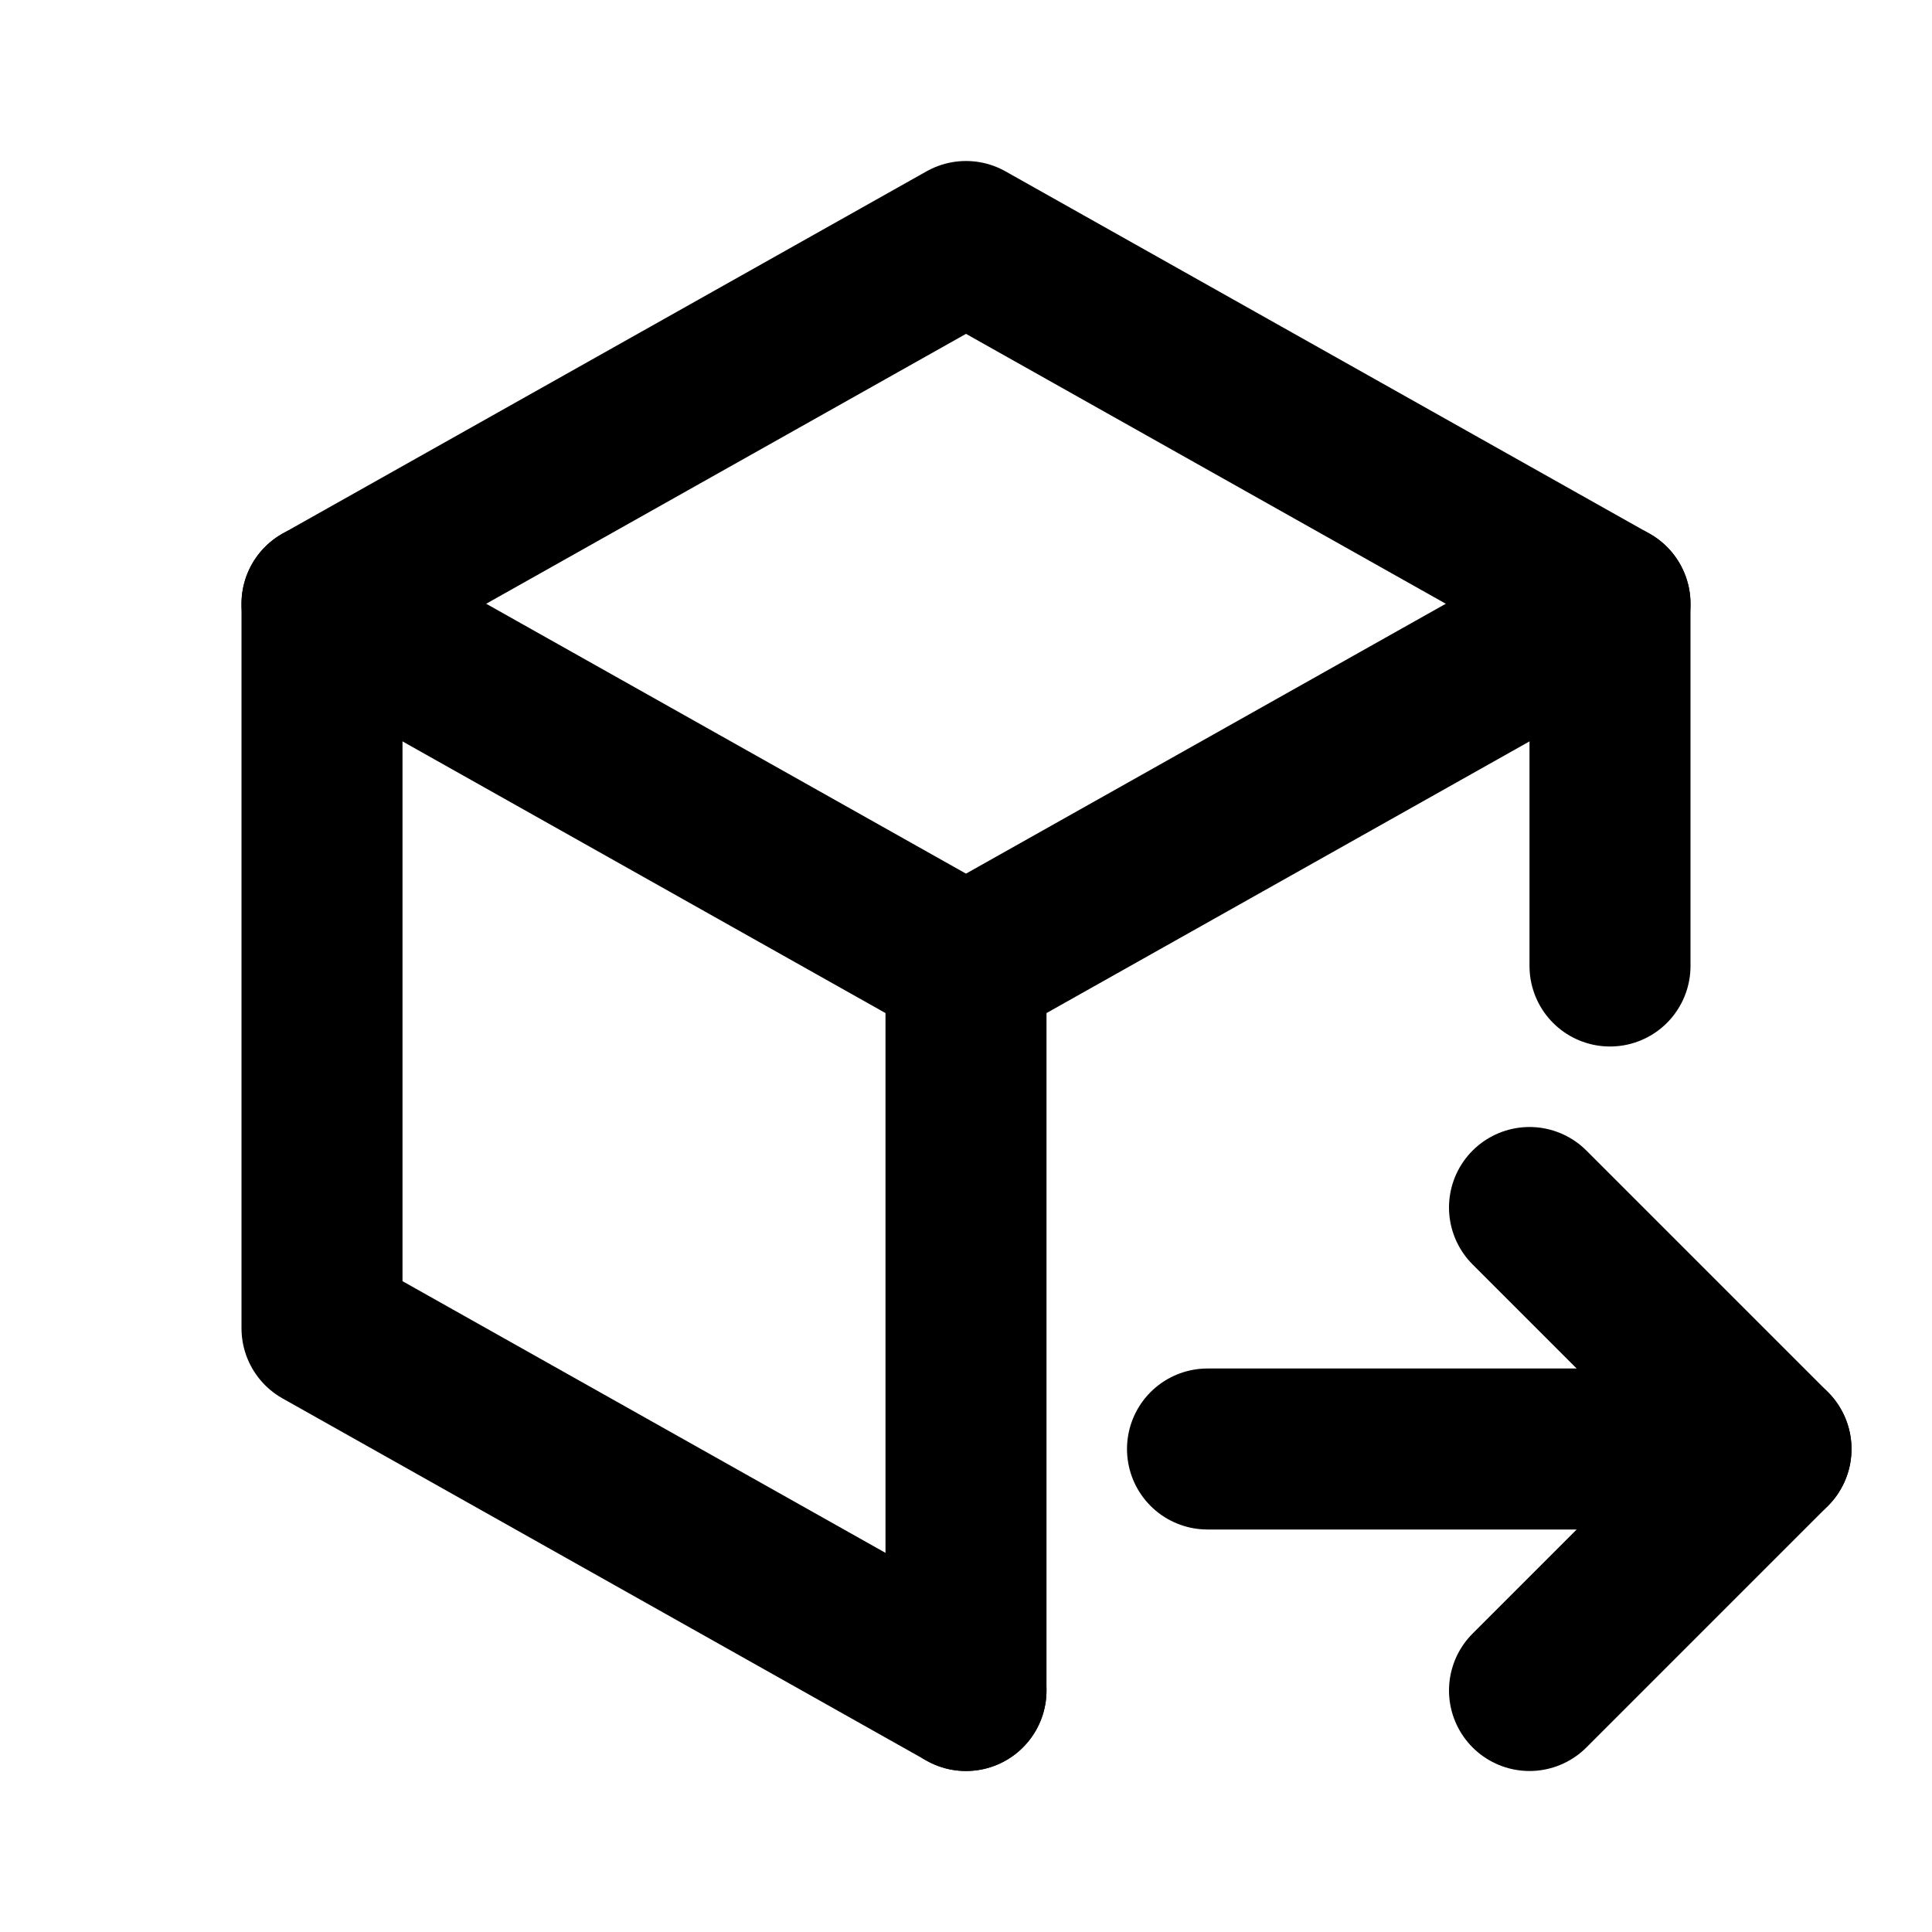
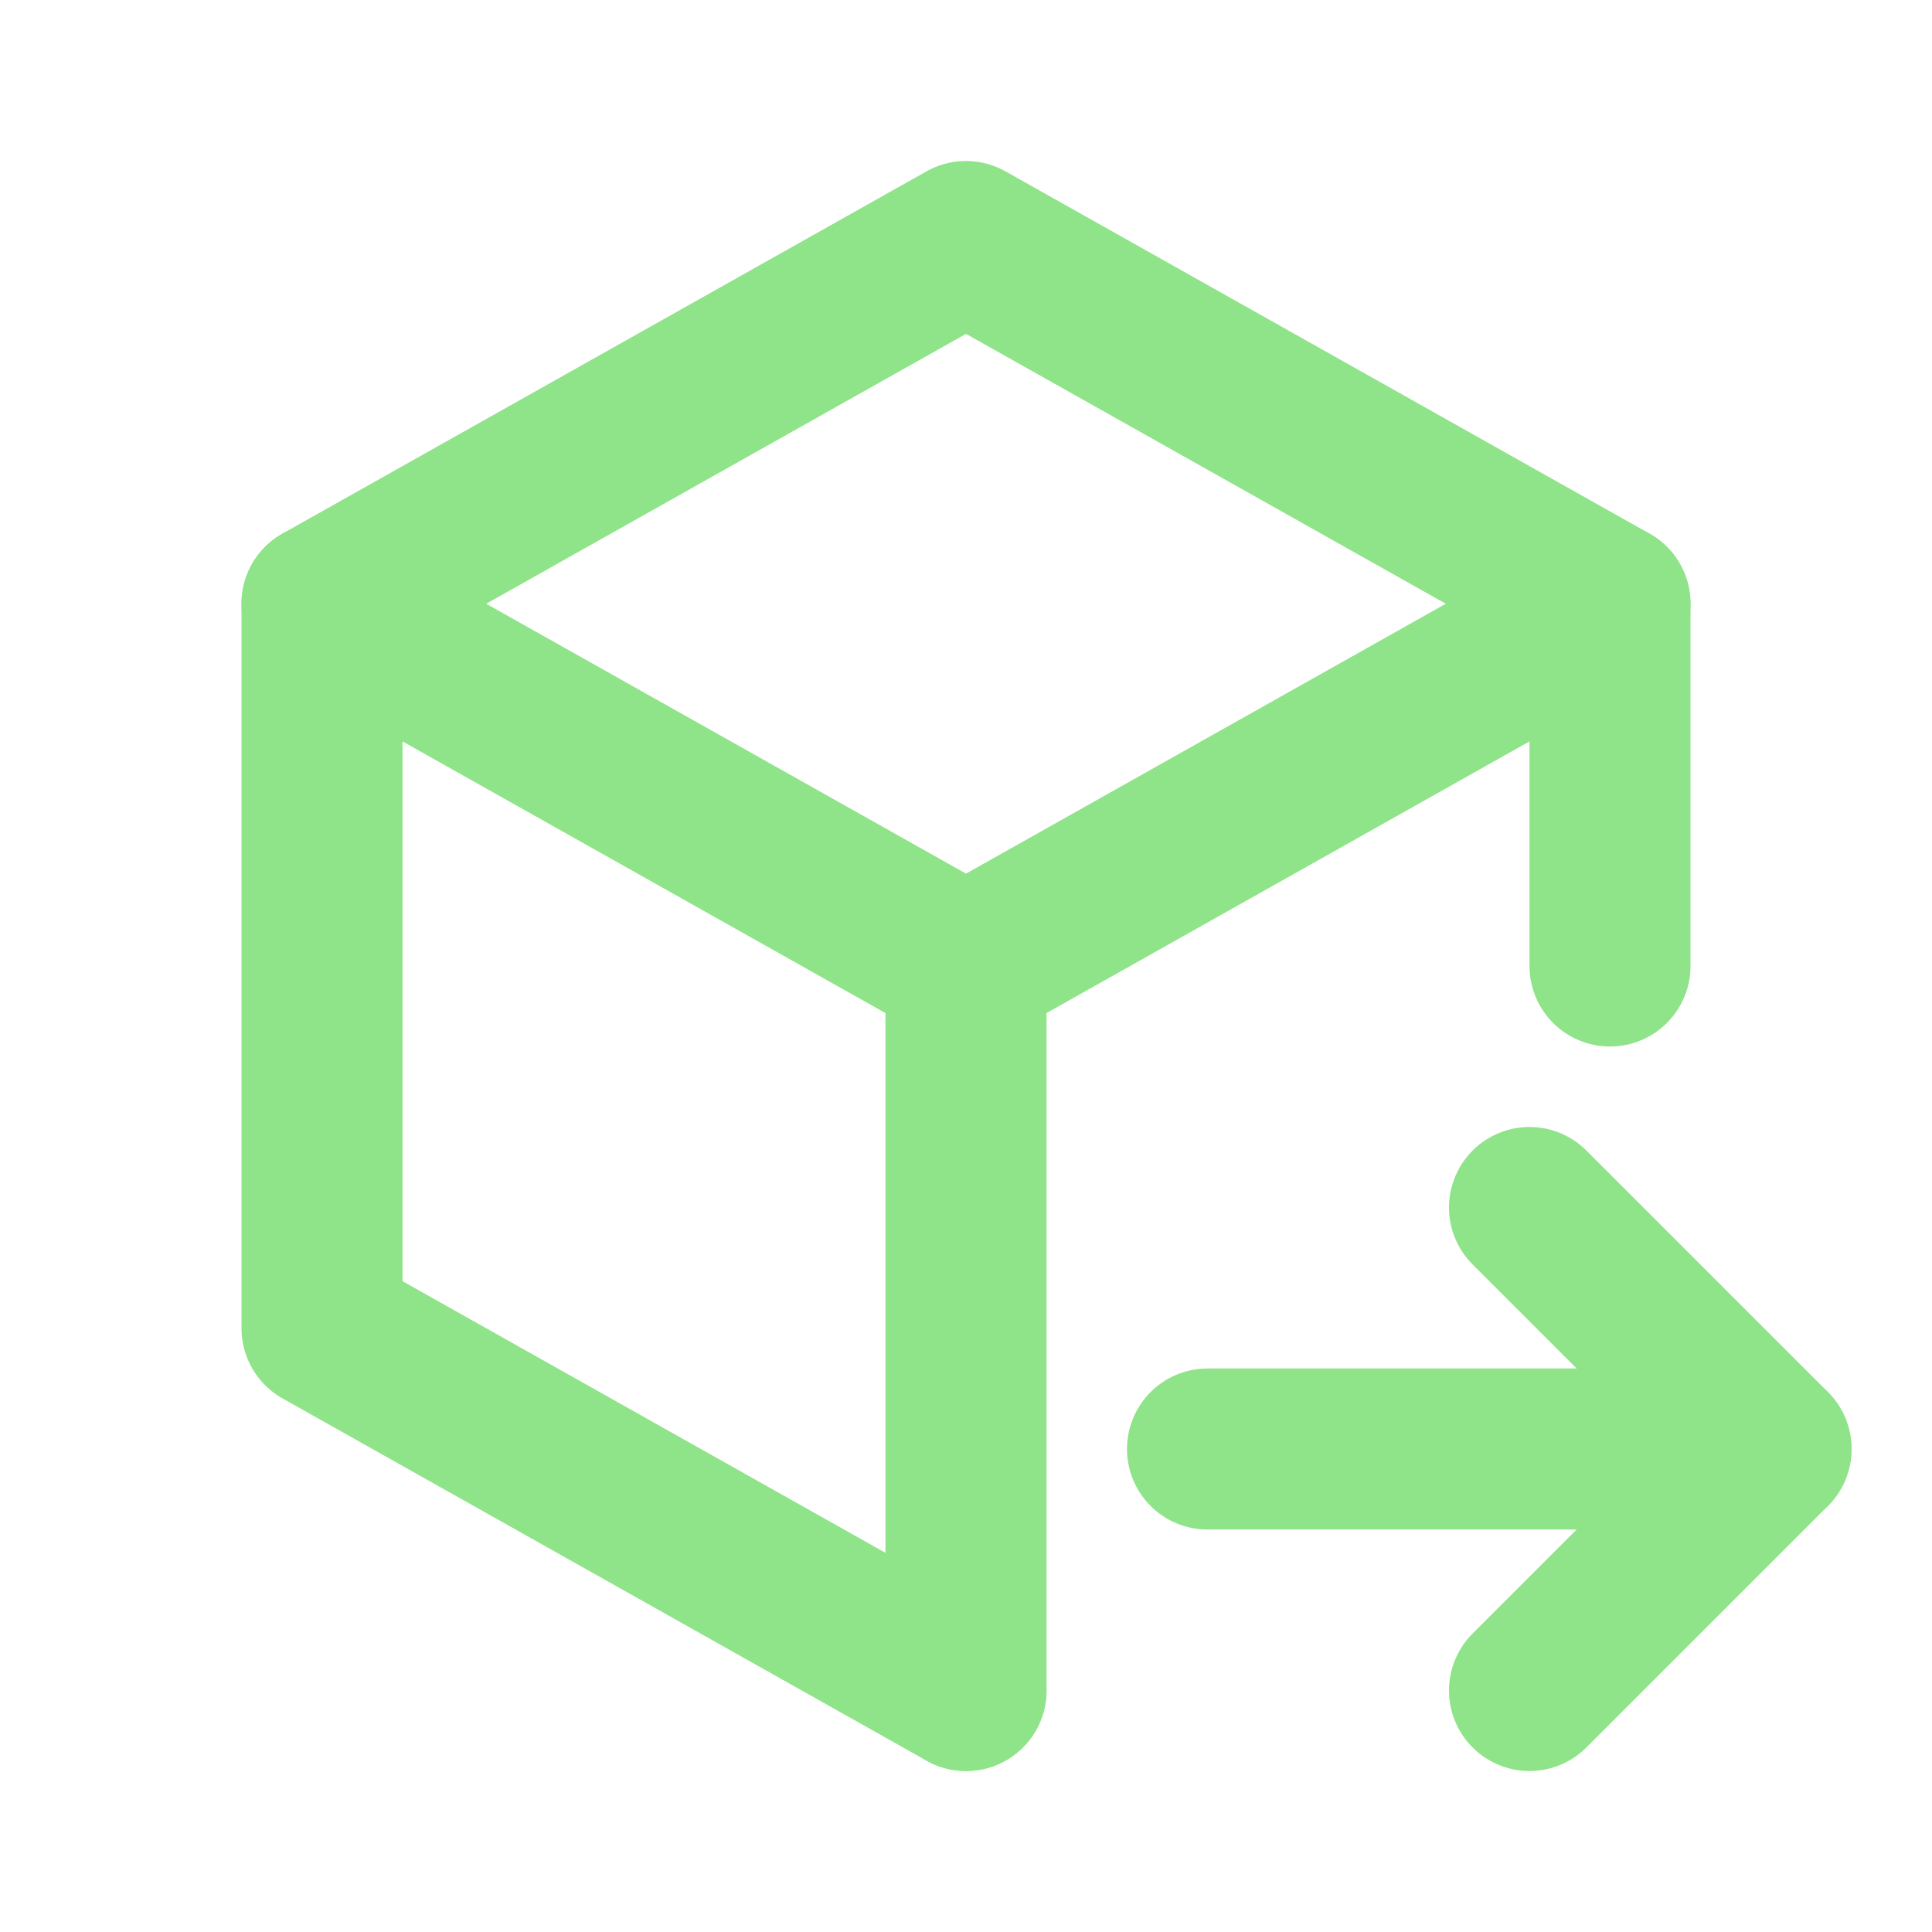
- <svg xmlns="http://www.w3.org/2000/svg" width="24" height="24" viewBox="0 0 24 24" fill="none" stroke="currentColor" stroke-width="2" stroke-linecap="round" stroke-linejoin="round" class="icon icon-tabler icons-tabler-outline icon-tabler-package-export">
+ <svg xmlns="http://www.w3.org/2000/svg" width="24" height="24" viewBox="0 0 24 24" fill="none" stroke="#8FE388" stroke-width="2" stroke-linecap="round" stroke-linejoin="round" class="icon icon-tabler icons-tabler-outline icon-tabler-package-export">
  <path stroke="none" d="M0 0h24v24H0z" fill="none" />
  <path d="M12 21l-8 -4.5v-9l8 -4.5l8 4.5v4.5" />
  <path d="M12 12l8 -4.5" />
  <path d="M12 12v9" />
  <path d="M12 12l-8 -4.5" />
  <path d="M15 18h7" />
  <path d="M19 15l3 3l-3 3" />
</svg>
